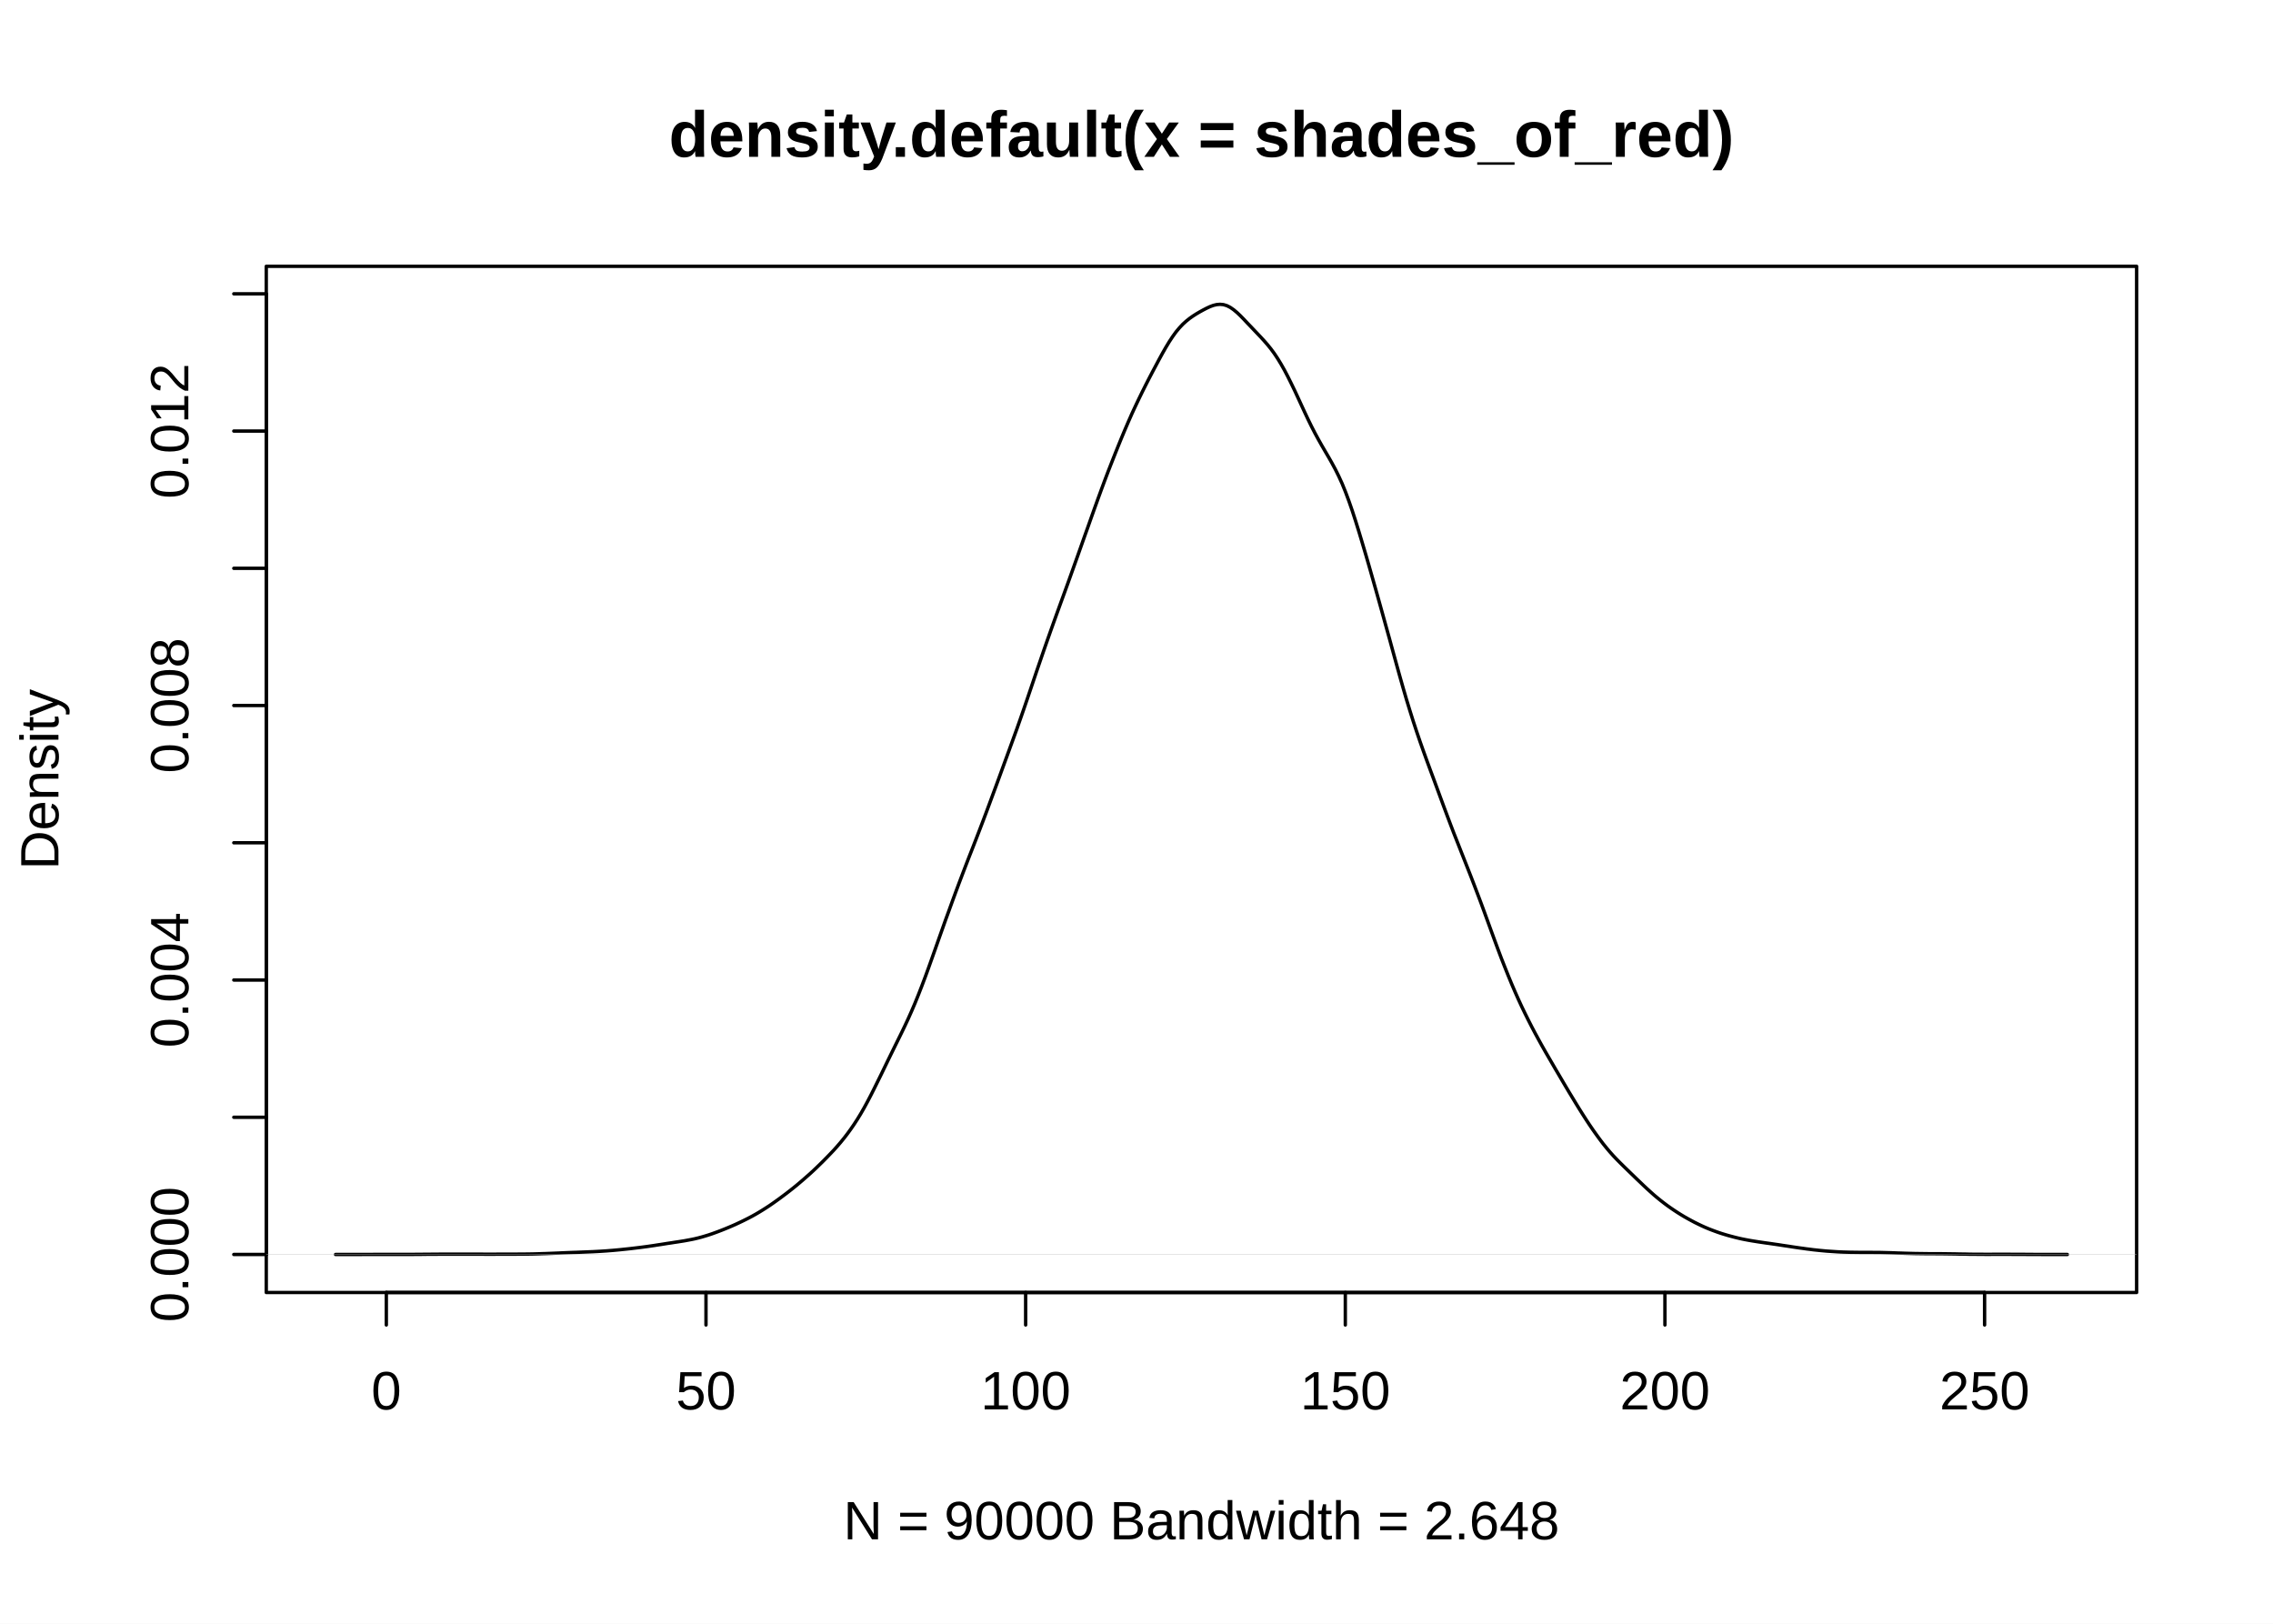
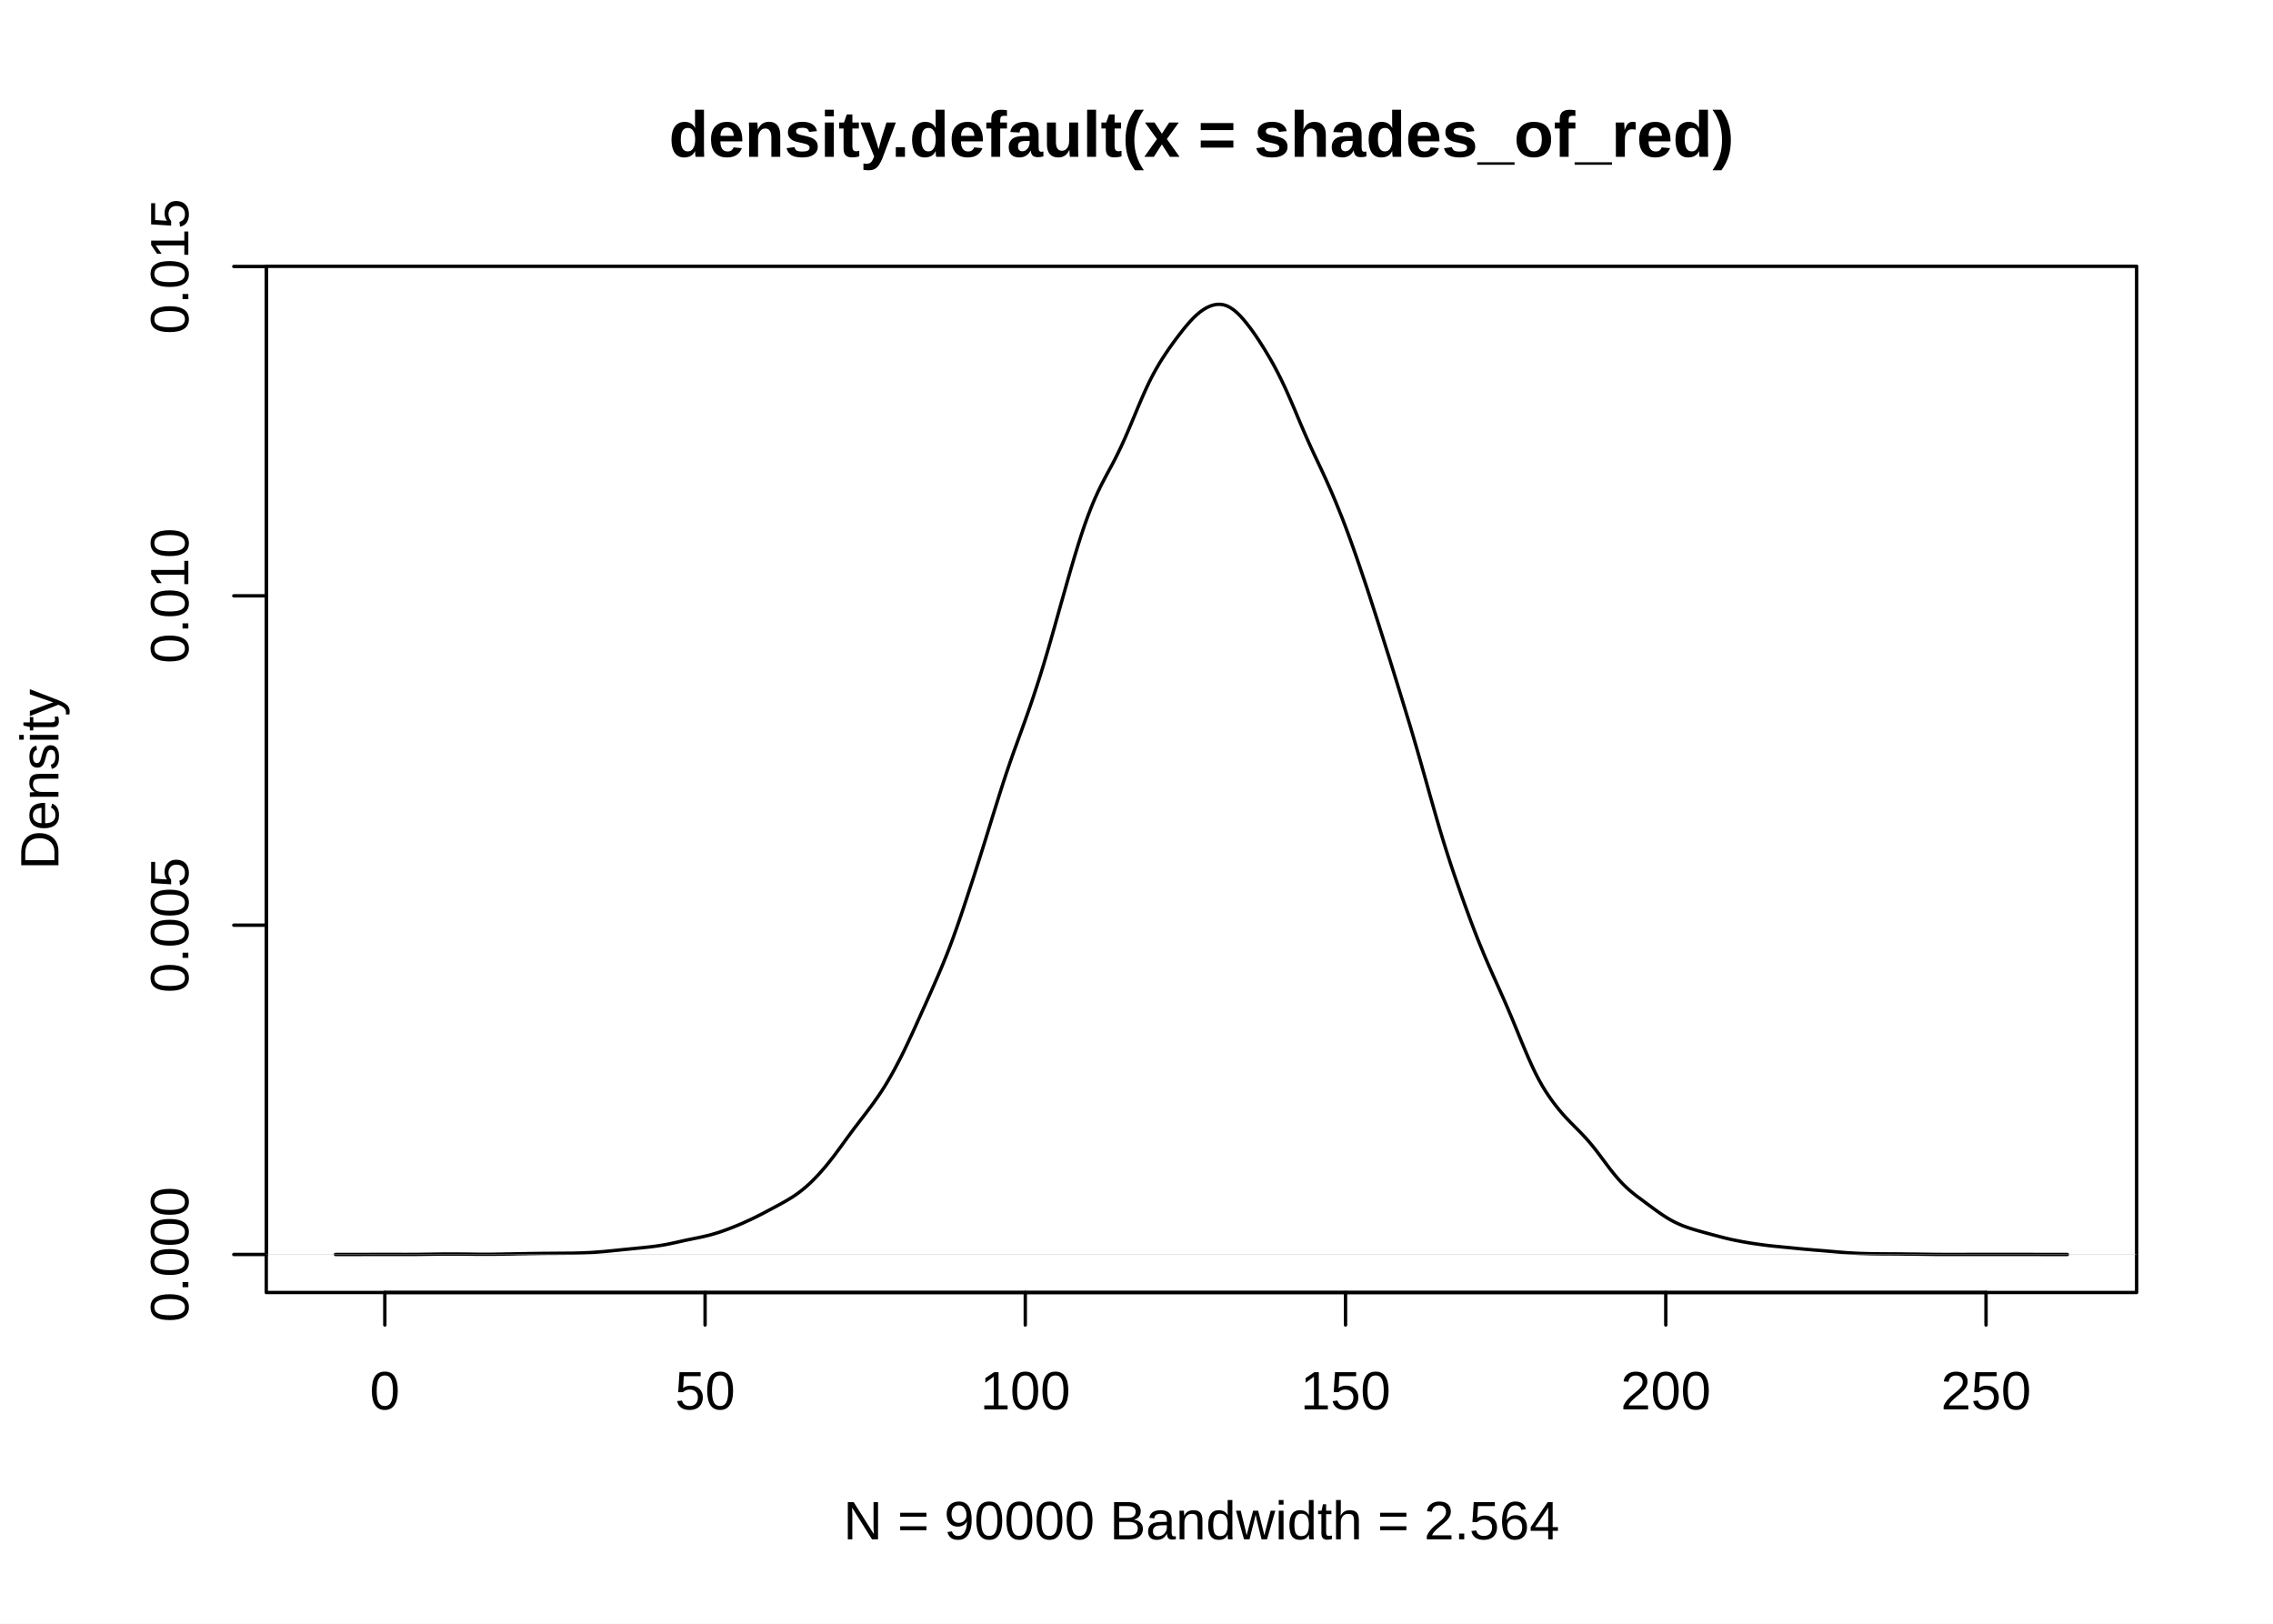
<svg xmlns="http://www.w3.org/2000/svg" class="svglite" width="504.00pt" height="360.00pt" viewBox="0 0 504.00 360.00">
  <defs>
    <style type="text/css">
    .svglite line, .svglite polyline, .svglite polygon, .svglite path, .svglite rect, .svglite circle {
      fill: none;
      stroke: #000000;
      stroke-linecap: round;
      stroke-linejoin: round;
      stroke-miterlimit: 10.00;
    }
    .svglite text {
      white-space: pre;
    }
  </style>
  </defs>
  <rect width="100%" height="100%" style="stroke: none; fill: #FFFFFF;" />
  <defs>
    <clipPath id="cpMC4wMHw1MDQuMDB8MC4wMHwzNjAuMDA=">
      <rect x="0.00" y="0.00" width="504.00" height="360.00" />
    </clipPath>
  </defs>
  <g clip-path="url(#cpMC4wMHw1MDQuMDB8MC4wMHwzNjAuMDA=)">
</g>
  <defs>
    <clipPath id="cpNTkuMDR8NDczLjc2fDU5LjA0fDI4Ni41Ng==">
      <rect x="59.04" y="59.04" width="414.72" height="227.52" />
    </clipPath>
  </defs>
  <g clip-path="url(#cpNTkuMDR8NDczLjc2fDU5LjA0fDI4Ni41Ng==)">
-     <polyline points="74.40,278.13 75.15,278.13 75.90,278.13 76.65,278.13 77.41,278.13 78.16,278.13 78.91,278.13 79.66,278.13 80.41,278.12 81.16,278.12 81.91,278.12 82.67,278.12 83.42,278.11 84.17,278.11 84.92,278.11 85.67,278.11 86.42,278.11 87.17,278.11 87.93,278.11 88.68,278.11 89.43,278.11 90.18,278.11 90.93,278.11 91.68,278.11 92.44,278.10 93.19,278.10 93.94,278.09 94.69,278.08 95.44,278.08 96.19,278.07 96.94,278.07 97.70,278.06 98.45,278.06 99.20,278.06 99.95,278.06 100.70,278.06 101.45,278.06 102.20,278.06 102.96,278.06 103.71,278.06 104.46,278.06 105.21,278.06 105.96,278.06 106.71,278.06 107.46,278.07 108.22,278.07 108.97,278.07 109.72,278.07 110.47,278.06 111.22,278.06 111.97,278.06 112.72,278.06 113.48,278.06 114.23,278.06 114.98,278.05 115.73,278.05 116.48,278.04 117.23,278.03 117.99,278.02 118.74,278.00 119.49,277.98 120.24,277.95 120.99,277.93 121.74,277.90 122.49,277.87 123.25,277.84 124.00,277.81 124.75,277.77 125.50,277.74 126.25,277.71 127.00,277.68 127.75,277.66 128.51,277.63 129.26,277.60 130.01,277.57 130.76,277.54 131.51,277.51 132.26,277.47 133.01,277.43 133.77,277.38 134.52,277.33 135.27,277.27 136.02,277.21 136.77,277.14 137.52,277.07 138.27,276.99 139.03,276.91 139.78,276.83 140.53,276.74 141.28,276.65 142.03,276.56 142.78,276.46 143.54,276.36 144.29,276.25 145.04,276.14 145.79,276.02 146.54,275.91 147.29,275.79 148.04,275.67 148.80,275.56 149.55,275.44 150.30,275.33 151.05,275.21 151.80,275.09 152.55,274.95 153.30,274.81 154.06,274.65 154.81,274.47 155.56,274.27 156.31,274.05 157.06,273.82 157.81,273.57 158.56,273.30 159.32,273.02 160.07,272.73 160.82,272.43 161.57,272.12 162.32,271.80 163.07,271.47 163.82,271.12 164.58,270.76 165.33,270.39 166.08,270.01 166.83,269.61 167.58,269.19 168.33,268.75 169.08,268.29 169.84,267.81 170.59,267.32 171.34,266.80 172.09,266.27 172.84,265.73 173.59,265.17 174.35,264.60 175.10,264.02 175.85,263.43 176.60,262.82 177.35,262.19 178.10,261.55 178.85,260.89 179.61,260.22 180.36,259.53 181.11,258.82 181.86,258.09 182.61,257.35 183.36,256.59 184.11,255.81 184.87,255.01 185.62,254.17 186.37,253.30 187.12,252.38 187.87,251.41 188.62,250.38 189.37,249.29 190.13,248.12 190.88,246.89 191.63,245.58 192.38,244.20 193.13,242.76 193.88,241.27 194.63,239.75 195.39,238.21 196.14,236.66 196.89,235.11 197.64,233.58 198.39,232.05 199.14,230.53 199.90,228.99 200.65,227.43 201.40,225.82 202.15,224.14 202.90,222.38 203.65,220.53 204.40,218.60 205.16,216.59 205.91,214.53 206.66,212.43 207.41,210.32 208.16,208.19 208.91,206.08 209.66,203.97 210.42,201.89 211.17,199.82 211.92,197.78 212.67,195.77 213.42,193.79 214.17,191.83 214.92,189.89 215.68,187.96 216.43,186.03 217.18,184.08 217.93,182.12 218.68,180.13 219.43,178.11 220.18,176.08 220.94,174.03 221.69,171.98 222.44,169.93 223.19,167.88 223.94,165.82 224.69,163.76 225.45,161.67 226.20,159.54 226.95,157.39 227.70,155.20 228.45,152.99 229.20,150.77 229.95,148.55 230.71,146.34 231.46,144.16 232.21,142.01 232.96,139.89 233.71,137.79 234.46,135.71 235.21,133.64 235.97,131.56 236.72,129.49 237.47,127.40 238.22,125.30 238.97,123.20 239.72,121.08 240.47,118.96 241.23,116.84 241.98,114.72 242.73,112.62 243.48,110.54 244.23,108.49 244.98,106.47 245.73,104.49 246.49,102.55 247.24,100.65 247.99,98.78 248.74,96.94 249.49,95.15 250.24,93.41 250.99,91.71 251.75,90.07 252.50,88.49 253.25,86.95 254.00,85.45 254.75,83.98 255.50,82.54 256.26,81.11 257.01,79.70 257.76,78.33 258.51,77.01 259.26,75.77 260.01,74.63 260.76,73.59 261.52,72.68 262.27,71.88 263.02,71.20 263.77,70.60 264.52,70.07 265.27,69.59 266.02,69.15 266.78,68.73 267.53,68.34 268.28,67.99 269.03,67.71 269.78,67.53 270.53,67.47 271.28,67.54 272.04,67.77 272.79,68.15 273.54,68.67 274.29,69.30 275.04,70.01 275.79,70.78 276.54,71.58 277.30,72.37 278.05,73.16 278.80,73.95 279.55,74.74 280.30,75.56 281.05,76.42 281.81,77.36 282.56,78.38 283.31,79.51 284.06,80.74 284.81,82.07 285.56,83.50 286.31,85.01 287.07,86.58 287.82,88.20 288.57,89.83 289.32,91.45 290.07,93.04 290.82,94.57 291.57,96.03 292.33,97.43 293.08,98.76 293.83,100.05 294.58,101.33 295.33,102.65 296.08,104.04 296.83,105.55 297.59,107.21 298.34,109.06 299.09,111.07 299.84,113.23 300.59,115.54 301.34,117.95 302.09,120.45 302.85,123.01 303.60,125.60 304.35,128.23 305.10,130.88 305.85,133.55 306.60,136.24 307.35,138.95 308.11,141.68 308.86,144.42 309.61,147.15 310.36,149.85 311.11,152.49 311.86,155.07 312.62,157.55 313.37,159.93 314.12,162.21 314.87,164.41 315.62,166.53 316.37,168.61 317.12,170.65 317.88,172.69 318.63,174.73 319.38,176.77 320.13,178.80 320.88,180.81 321.63,182.80 322.38,184.76 323.14,186.68 323.89,188.59 324.64,190.49 325.39,192.39 326.14,194.30 326.89,196.25 327.64,198.22 328.40,200.23 329.15,202.27 329.90,204.33 330.65,206.39 331.40,208.44 332.15,210.47 332.90,212.46 333.66,214.39 334.41,216.27 335.16,218.09 335.91,219.84 336.66,221.53 337.41,223.16 338.17,224.73 338.92,226.24 339.67,227.71 340.42,229.13 341.17,230.51 341.92,231.87 342.67,233.19 343.43,234.50 344.18,235.79 344.93,237.08 345.68,238.35 346.43,239.63 347.18,240.90 347.93,242.16 348.69,243.41 349.44,244.65 350.19,245.87 350.94,247.06 351.69,248.23 352.44,249.37 353.19,250.47 353.95,251.54 354.70,252.57 355.45,253.56 356.20,254.49 356.95,255.38 357.70,256.22 358.45,257.01 359.21,257.78 359.96,258.52 360.71,259.25 361.46,259.98 362.21,260.70 362.96,261.43 363.72,262.15 364.47,262.87 365.22,263.57 365.97,264.25 366.72,264.92 367.47,265.55 368.22,266.16 368.98,266.75 369.73,267.31 370.48,267.84 371.23,268.35 371.98,268.84 372.73,269.31 373.48,269.76 374.24,270.19 374.99,270.60 375.74,271.00 376.49,271.37 377.24,271.73 377.99,272.07 378.74,272.39 379.50,272.69 380.25,272.97 381.00,273.24 381.75,273.49 382.50,273.72 383.25,273.94 384.00,274.14 384.76,274.34 385.51,274.52 386.26,274.69 387.01,274.84 387.76,274.98 388.51,275.11 389.26,275.23 390.02,275.35 390.77,275.46 391.52,275.57 392.27,275.67 393.02,275.78 393.77,275.89 394.53,276.00 395.28,276.12 396.03,276.23 396.78,276.34 397.53,276.46 398.28,276.57 399.03,276.68 399.79,276.78 400.54,276.89 401.29,276.98 402.04,277.08 402.79,277.16 403.54,277.24 404.29,277.31 405.05,277.38 405.80,277.43 406.55,277.48 407.30,277.53 408.05,277.57 408.80,277.60 409.55,277.62 410.31,277.64 411.06,277.65 411.81,277.66 412.56,277.67 413.31,277.67 414.06,277.67 414.81,277.67 415.57,277.68 416.32,277.68 417.07,277.69 417.82,277.71 418.57,277.73 419.32,277.75 420.08,277.78 420.83,277.81 421.58,277.83 422.33,277.86 423.08,277.88 423.83,277.90 424.58,277.92 425.34,277.93 426.09,277.94 426.84,277.95 427.59,277.96 428.34,277.96 429.09,277.96 429.84,277.97 430.60,277.97 431.35,277.98 432.10,277.99 432.85,278.00 433.60,278.01 434.35,278.03 435.10,278.04 435.86,278.05 436.61,278.07 437.36,278.08 438.11,278.08 438.86,278.09 439.61,278.09 440.36,278.10 441.12,278.10 441.87,278.09 442.62,278.09 443.37,278.09 444.12,278.09 444.87,278.09 445.63,278.09 446.38,278.10 447.13,278.10 447.88,278.10 448.63,278.10 449.38,278.11 450.13,278.11 450.89,278.12 451.64,278.12 452.39,278.12 453.14,278.13 453.89,278.13 454.64,278.13 455.39,278.13 456.15,278.13 456.90,278.13 457.65,278.13 458.40,278.13 " style="stroke-width: 0.75;" />
+     <polyline points="74.40,278.13 75.15,278.13 75.90,278.13 76.65,278.13 77.41,278.13 78.16,278.13 78.91,278.13 79.66,278.13 80.41,278.12 81.16,278.12 81.91,278.12 82.67,278.11 83.42,278.11 84.17,278.11 84.92,278.11 85.67,278.11 86.42,278.11 87.17,278.11 87.93,278.11 88.68,278.11 89.43,278.12 90.18,278.12 90.93,278.11 91.68,278.11 92.44,278.11 93.19,278.10 93.94,278.09 94.69,278.08 95.44,278.07 96.19,278.06 96.94,278.05 97.70,278.04 98.45,278.03 99.20,278.03 99.95,278.03 100.70,278.03 101.45,278.03 102.20,278.04 102.96,278.05 103.71,278.05 104.46,278.06 105.21,278.07 105.96,278.08 106.71,278.08 107.46,278.08 108.22,278.08 108.97,278.08 109.72,278.07 110.47,278.06 111.22,278.05 111.97,278.03 112.72,278.02 113.48,278.01 114.23,277.99 114.98,277.97 115.73,277.96 116.48,277.95 117.23,277.93 117.99,277.92 118.74,277.91 119.49,277.90 120.24,277.89 120.99,277.88 121.74,277.88 122.49,277.87 123.25,277.87 124.00,277.86 124.75,277.86 125.50,277.85 126.25,277.85 127.00,277.84 127.75,277.82 128.51,277.80 129.26,277.78 130.01,277.74 130.76,277.71 131.51,277.66 132.26,277.61 133.01,277.55 133.77,277.49 134.52,277.42 135.27,277.35 136.02,277.27 136.77,277.20 137.52,277.12 138.27,277.04 139.03,276.97 139.78,276.89 140.53,276.82 141.28,276.74 142.03,276.67 142.78,276.59 143.54,276.51 144.29,276.43 145.04,276.33 145.79,276.23 146.54,276.11 147.29,275.99 148.04,275.85 148.80,275.69 149.55,275.53 150.30,275.37 151.05,275.20 151.80,275.03 152.55,274.87 153.30,274.72 154.06,274.56 154.81,274.41 155.56,274.25 156.31,274.08 157.06,273.90 157.81,273.70 158.56,273.48 159.32,273.25 160.07,273.00 160.82,272.73 161.57,272.45 162.32,272.16 163.07,271.86 163.82,271.55 164.58,271.23 165.33,270.89 166.08,270.55 166.83,270.20 167.58,269.83 168.33,269.45 169.08,269.07 169.84,268.67 170.59,268.27 171.34,267.87 172.09,267.47 172.84,267.06 173.59,266.65 174.35,266.22 175.10,265.77 175.85,265.30 176.60,264.79 177.35,264.24 178.10,263.65 178.85,263.01 179.61,262.32 180.36,261.59 181.11,260.82 181.86,260.00 182.61,259.15 183.36,258.25 184.11,257.31 184.87,256.34 185.62,255.34 186.37,254.32 187.12,253.29 187.87,252.26 188.62,251.24 189.37,250.23 190.13,249.24 190.88,248.25 191.63,247.28 192.38,246.29 193.13,245.29 193.88,244.26 194.63,243.19 195.39,242.07 196.14,240.90 196.89,239.66 197.64,238.36 198.39,237.00 199.14,235.58 199.90,234.11 200.65,232.58 201.40,231.00 202.15,229.39 202.90,227.75 203.65,226.09 204.40,224.41 205.16,222.74 205.91,221.06 206.66,219.37 207.41,217.66 208.16,215.93 208.91,214.15 209.66,212.31 210.42,210.39 211.17,208.39 211.92,206.31 212.67,204.16 213.42,201.95 214.17,199.69 214.92,197.40 215.68,195.09 216.43,192.75 217.18,190.39 217.93,188.01 218.68,185.60 219.43,183.17 220.18,180.74 220.94,178.31 221.69,175.92 222.44,173.57 223.19,171.29 223.94,169.09 224.69,166.95 225.45,164.86 226.20,162.79 226.95,160.72 227.70,158.62 228.45,156.48 229.20,154.26 229.95,151.97 230.71,149.60 231.46,147.15 232.21,144.63 232.96,142.04 233.71,139.40 234.46,136.73 235.21,134.05 235.97,131.37 236.72,128.71 237.47,126.10 238.22,123.55 238.97,121.09 239.72,118.73 240.47,116.49 241.23,114.39 241.98,112.44 242.73,110.64 243.48,108.99 244.23,107.45 244.98,106.01 245.73,104.61 246.49,103.21 247.24,101.78 247.99,100.27 248.74,98.69 249.49,97.03 250.24,95.29 250.99,93.51 251.75,91.70 252.50,89.90 253.25,88.15 254.00,86.46 254.75,84.86 255.50,83.36 256.26,81.97 257.01,80.68 257.76,79.47 258.51,78.33 259.26,77.23 260.01,76.18 260.76,75.15 261.52,74.16 262.27,73.19 263.02,72.27 263.77,71.40 264.52,70.59 265.27,69.87 266.02,69.23 266.78,68.68 267.53,68.23 268.28,67.88 269.03,67.63 269.78,67.49 270.53,67.47 271.28,67.57 272.04,67.81 272.79,68.19 273.54,68.70 274.29,69.33 275.04,70.08 275.79,70.92 276.54,71.84 277.30,72.83 278.05,73.87 278.80,74.97 279.55,76.12 280.30,77.31 281.05,78.55 281.81,79.84 282.56,81.19 283.31,82.61 284.06,84.11 284.81,85.68 285.56,87.33 286.31,89.05 287.07,90.82 287.82,92.61 288.57,94.38 289.32,96.13 290.07,97.83 290.82,99.48 291.57,101.10 292.33,102.70 293.08,104.30 293.83,105.92 294.58,107.59 295.33,109.30 296.08,111.08 296.83,112.92 297.59,114.81 298.34,116.77 299.09,118.79 299.84,120.86 300.59,122.99 301.34,125.16 302.09,127.38 302.85,129.63 303.60,131.91 304.35,134.22 305.10,136.55 305.85,138.90 306.60,141.27 307.35,143.66 308.11,146.06 308.86,148.48 309.61,150.91 310.36,153.35 311.11,155.80 311.86,158.27 312.62,160.76 313.37,163.29 314.12,165.86 314.87,168.47 315.62,171.11 316.37,173.78 317.12,176.46 317.88,179.12 318.63,181.74 319.38,184.29 320.13,186.77 320.88,189.15 321.63,191.47 322.38,193.71 323.14,195.90 323.89,198.05 324.64,200.15 325.39,202.22 326.14,204.25 326.89,206.23 327.64,208.16 328.40,210.02 329.15,211.84 329.90,213.59 330.65,215.30 331.40,216.98 332.15,218.65 332.90,220.33 333.66,222.04 334.41,223.78 335.16,225.55 335.91,227.37 336.66,229.20 337.41,231.03 338.17,232.84 338.92,234.59 339.67,236.26 340.42,237.84 341.17,239.30 341.92,240.64 342.67,241.88 343.43,243.02 344.18,244.09 344.93,245.08 345.68,246.02 346.43,246.90 347.18,247.74 347.93,248.53 348.69,249.30 349.44,250.06 350.19,250.81 350.94,251.59 351.69,252.40 352.44,253.25 353.19,254.16 353.95,255.11 354.70,256.10 355.45,257.11 356.20,258.11 356.95,259.11 357.70,260.06 358.45,260.97 359.21,261.83 359.96,262.62 360.71,263.34 361.46,264.01 362.21,264.63 362.96,265.22 363.72,265.78 364.47,266.34 365.22,266.90 365.97,267.45 366.72,268.01 367.47,268.55 368.22,269.08 368.98,269.58 369.73,270.06 370.48,270.50 371.23,270.90 371.98,271.26 372.73,271.59 373.48,271.89 374.24,272.16 374.99,272.41 375.74,272.64 376.49,272.86 377.24,273.07 377.99,273.28 378.74,273.48 379.50,273.69 380.25,273.89 381.00,274.09 381.75,274.29 382.50,274.48 383.25,274.66 384.00,274.83 384.76,274.99 385.51,275.13 386.26,275.28 387.01,275.41 387.76,275.54 388.51,275.66 389.26,275.77 390.02,275.88 390.77,275.98 391.52,276.08 392.27,276.17 393.02,276.25 393.77,276.33 394.53,276.40 395.28,276.48 396.03,276.55 396.78,276.62 397.53,276.70 398.28,276.77 399.03,276.85 399.79,276.92 400.54,276.99 401.29,277.05 402.04,277.12 402.79,277.18 403.54,277.24 404.29,277.30 405.05,277.36 405.80,277.43 406.55,277.49 407.30,277.56 408.05,277.62 408.80,277.68 409.55,277.74 410.31,277.78 411.06,277.83 411.81,277.87 412.56,277.90 413.31,277.92 414.06,277.94 414.81,277.96 415.57,277.97 416.32,277.98 417.07,277.99 417.82,277.99 418.57,278.00 419.32,278.00 420.08,278.01 420.83,278.01 421.58,278.02 422.33,278.03 423.08,278.04 423.83,278.04 424.58,278.05 425.34,278.06 426.09,278.07 426.84,278.08 427.59,278.09 428.34,278.10 429.09,278.11 429.84,278.11 430.60,278.12 431.35,278.12 432.10,278.12 432.85,278.12 433.60,278.12 434.35,278.12 435.10,278.12 435.86,278.12 436.61,278.11 437.36,278.11 438.11,278.11 438.86,278.11 439.61,278.11 440.36,278.11 441.12,278.11 441.87,278.11 442.62,278.11 443.37,278.11 444.12,278.11 444.87,278.11 445.63,278.11 446.38,278.11 447.13,278.11 447.88,278.11 448.63,278.11 449.38,278.11 450.13,278.11 450.89,278.12 451.64,278.12 452.39,278.12 453.14,278.13 453.89,278.13 454.64,278.13 455.39,278.13 456.15,278.13 456.90,278.13 457.65,278.13 458.40,278.13 " style="stroke-width: 0.75;" />
  </g>
  <g clip-path="url(#cpMC4wMHw1MDQuMDB8MC4wMHwzNjAuMDA=)">
-     <line x1="85.66" y1="286.56" x2="440.05" y2="286.56" style="stroke-width: 0.75;" />
-     <line x1="85.66" y1="286.56" x2="85.66" y2="293.76" style="stroke-width: 0.75;" />
-     <line x1="156.54" y1="286.56" x2="156.54" y2="293.76" style="stroke-width: 0.75;" />
-     <line x1="227.42" y1="286.56" x2="227.42" y2="293.76" style="stroke-width: 0.75;" />
-     <line x1="298.30" y1="286.56" x2="298.30" y2="293.76" style="stroke-width: 0.75;" />
-     <line x1="369.17" y1="286.56" x2="369.17" y2="293.76" style="stroke-width: 0.75;" />
-     <line x1="440.05" y1="286.56" x2="440.05" y2="293.76" style="stroke-width: 0.75;" />
-     <text x="85.66" y="312.48" text-anchor="middle" style="font-size: 12.00px; font-family: &quot;Arimo&quot;;" textLength="7.64px" lengthAdjust="spacingAndGlyphs">0</text>
-     <text x="156.54" y="312.48" text-anchor="middle" style="font-size: 12.00px; font-family: &quot;Arimo&quot;;" textLength="15.28px" lengthAdjust="spacingAndGlyphs">50</text>
-     <text x="227.42" y="312.48" text-anchor="middle" style="font-size: 12.00px; font-family: &quot;Arimo&quot;;" textLength="22.92px" lengthAdjust="spacingAndGlyphs">100</text>
-     <text x="298.30" y="312.48" text-anchor="middle" style="font-size: 12.00px; font-family: &quot;Arimo&quot;;" textLength="22.92px" lengthAdjust="spacingAndGlyphs">150</text>
-     <text x="369.17" y="312.48" text-anchor="middle" style="font-size: 12.00px; font-family: &quot;Arimo&quot;;" textLength="22.92px" lengthAdjust="spacingAndGlyphs">200</text>
-     <text x="440.05" y="312.48" text-anchor="middle" style="font-size: 12.00px; font-family: &quot;Arimo&quot;;" textLength="22.92px" lengthAdjust="spacingAndGlyphs">250</text>
-     <line x1="59.04" y1="278.13" x2="59.04" y2="65.14" style="stroke-width: 0.75;" />
+     <line x1="85.33" y1="286.56" x2="440.37" y2="286.56" style="stroke-width: 0.75;" />
+     <line x1="85.33" y1="286.56" x2="85.33" y2="293.76" style="stroke-width: 0.75;" />
+     <line x1="156.34" y1="286.56" x2="156.34" y2="293.76" style="stroke-width: 0.75;" />
+     <line x1="227.34" y1="286.56" x2="227.34" y2="293.76" style="stroke-width: 0.75;" />
+     <line x1="298.35" y1="286.56" x2="298.35" y2="293.76" style="stroke-width: 0.75;" />
+     <line x1="369.36" y1="286.56" x2="369.36" y2="293.76" style="stroke-width: 0.75;" />
+     <line x1="440.37" y1="286.56" x2="440.37" y2="293.76" style="stroke-width: 0.75;" />
+     <text x="85.33" y="312.48" text-anchor="middle" style="font-size: 12.00px; font-family: &quot;Arimo&quot;;" textLength="7.64px" lengthAdjust="spacingAndGlyphs">0</text>
+     <text x="156.34" y="312.48" text-anchor="middle" style="font-size: 12.00px; font-family: &quot;Arimo&quot;;" textLength="15.28px" lengthAdjust="spacingAndGlyphs">50</text>
+     <text x="227.34" y="312.48" text-anchor="middle" style="font-size: 12.00px; font-family: &quot;Arimo&quot;;" textLength="22.92px" lengthAdjust="spacingAndGlyphs">100</text>
+     <text x="298.35" y="312.48" text-anchor="middle" style="font-size: 12.00px; font-family: &quot;Arimo&quot;;" textLength="22.92px" lengthAdjust="spacingAndGlyphs">150</text>
+     <text x="369.36" y="312.48" text-anchor="middle" style="font-size: 12.00px; font-family: &quot;Arimo&quot;;" textLength="22.92px" lengthAdjust="spacingAndGlyphs">200</text>
+     <text x="440.37" y="312.48" text-anchor="middle" style="font-size: 12.00px; font-family: &quot;Arimo&quot;;" textLength="22.92px" lengthAdjust="spacingAndGlyphs">250</text>
+     <line x1="59.04" y1="278.13" x2="59.04" y2="59.08" style="stroke-width: 0.75;" />
    <line x1="59.04" y1="278.13" x2="51.84" y2="278.13" style="stroke-width: 0.75;" />
-     <line x1="59.04" y1="247.71" x2="51.84" y2="247.71" style="stroke-width: 0.75;" />
-     <line x1="59.04" y1="217.28" x2="51.84" y2="217.28" style="stroke-width: 0.75;" />
-     <line x1="59.04" y1="186.85" x2="51.84" y2="186.85" style="stroke-width: 0.75;" />
-     <line x1="59.04" y1="156.42" x2="51.84" y2="156.42" style="stroke-width: 0.75;" />
-     <line x1="59.04" y1="126.00" x2="51.84" y2="126.00" style="stroke-width: 0.75;" />
-     <line x1="59.04" y1="95.57" x2="51.84" y2="95.57" style="stroke-width: 0.75;" />
-     <line x1="59.04" y1="65.14" x2="51.84" y2="65.14" style="stroke-width: 0.75;" />
+     <line x1="59.04" y1="205.12" x2="51.84" y2="205.12" style="stroke-width: 0.75;" />
+     <line x1="59.04" y1="132.10" x2="51.84" y2="132.10" style="stroke-width: 0.75;" />
+     <line x1="59.04" y1="59.08" x2="51.84" y2="59.08" style="stroke-width: 0.75;" />
    <text transform="translate(41.76,278.13) rotate(-90)" text-anchor="middle" style="font-size: 12.00px; font-family: &quot;Arimo&quot;;" textLength="34.37px" lengthAdjust="spacingAndGlyphs">0.000</text>
-     <text transform="translate(41.76,217.28) rotate(-90)" text-anchor="middle" style="font-size: 12.00px; font-family: &quot;Arimo&quot;;" textLength="34.37px" lengthAdjust="spacingAndGlyphs">0.004</text>
-     <text transform="translate(41.76,156.42) rotate(-90)" text-anchor="middle" style="font-size: 12.00px; font-family: &quot;Arimo&quot;;" textLength="34.37px" lengthAdjust="spacingAndGlyphs">0.008</text>
-     <text transform="translate(41.76,95.57) rotate(-90)" text-anchor="middle" style="font-size: 12.00px; font-family: &quot;Arimo&quot;;" textLength="34.37px" lengthAdjust="spacingAndGlyphs">0.012</text>
+     <text transform="translate(41.76,205.12) rotate(-90)" text-anchor="middle" style="font-size: 12.00px; font-family: &quot;Arimo&quot;;" textLength="34.37px" lengthAdjust="spacingAndGlyphs">0.005</text>
+     <text transform="translate(41.76,132.10) rotate(-90)" text-anchor="middle" style="font-size: 12.00px; font-family: &quot;Arimo&quot;;" textLength="34.37px" lengthAdjust="spacingAndGlyphs">0.010</text>
+     <text transform="translate(41.76,59.08) rotate(-90)" text-anchor="middle" style="font-size: 12.00px; font-family: &quot;Arimo&quot;;" textLength="34.37px" lengthAdjust="spacingAndGlyphs">0.015</text>
    <polygon points="59.04,286.56 473.76,286.56 473.76,59.04 59.04,59.04 " style="stroke-width: 0.75;" />
    <text x="266.40" y="34.77" text-anchor="middle" style="font-size: 14.40px; font-weight: bold; font-family: &quot;Arimo&quot;;" textLength="281.73px" lengthAdjust="spacingAndGlyphs">density.default(x = shades_of_red)</text>
-     <text x="266.40" y="341.28" text-anchor="middle" style="font-size: 12.00px; font-family: &quot;Arimo&quot;;" textLength="192.28px" lengthAdjust="spacingAndGlyphs">N = 90000   Bandwidth = 2.648</text>
+     <text x="266.40" y="341.28" text-anchor="middle" style="font-size: 12.00px; font-family: &quot;Arimo&quot;;" textLength="192.28px" lengthAdjust="spacingAndGlyphs">N = 90000   Bandwidth = 2.564</text>
    <text transform="translate(12.96,172.80) rotate(-90)" text-anchor="middle" style="font-size: 12.00px; font-family: &quot;Arimo&quot;;" textLength="45.65px" lengthAdjust="spacingAndGlyphs">Density</text>
  </g>
  <g clip-path="url(#cpNTkuMDR8NDczLjc2fDU5LjA0fDI4Ni41Ng==)">
    <line x1="59.04" y1="278.13" x2="473.76" y2="278.13" style="stroke-width: 0.075; stroke: #BEBEBE;" />
  </g>
</svg>
